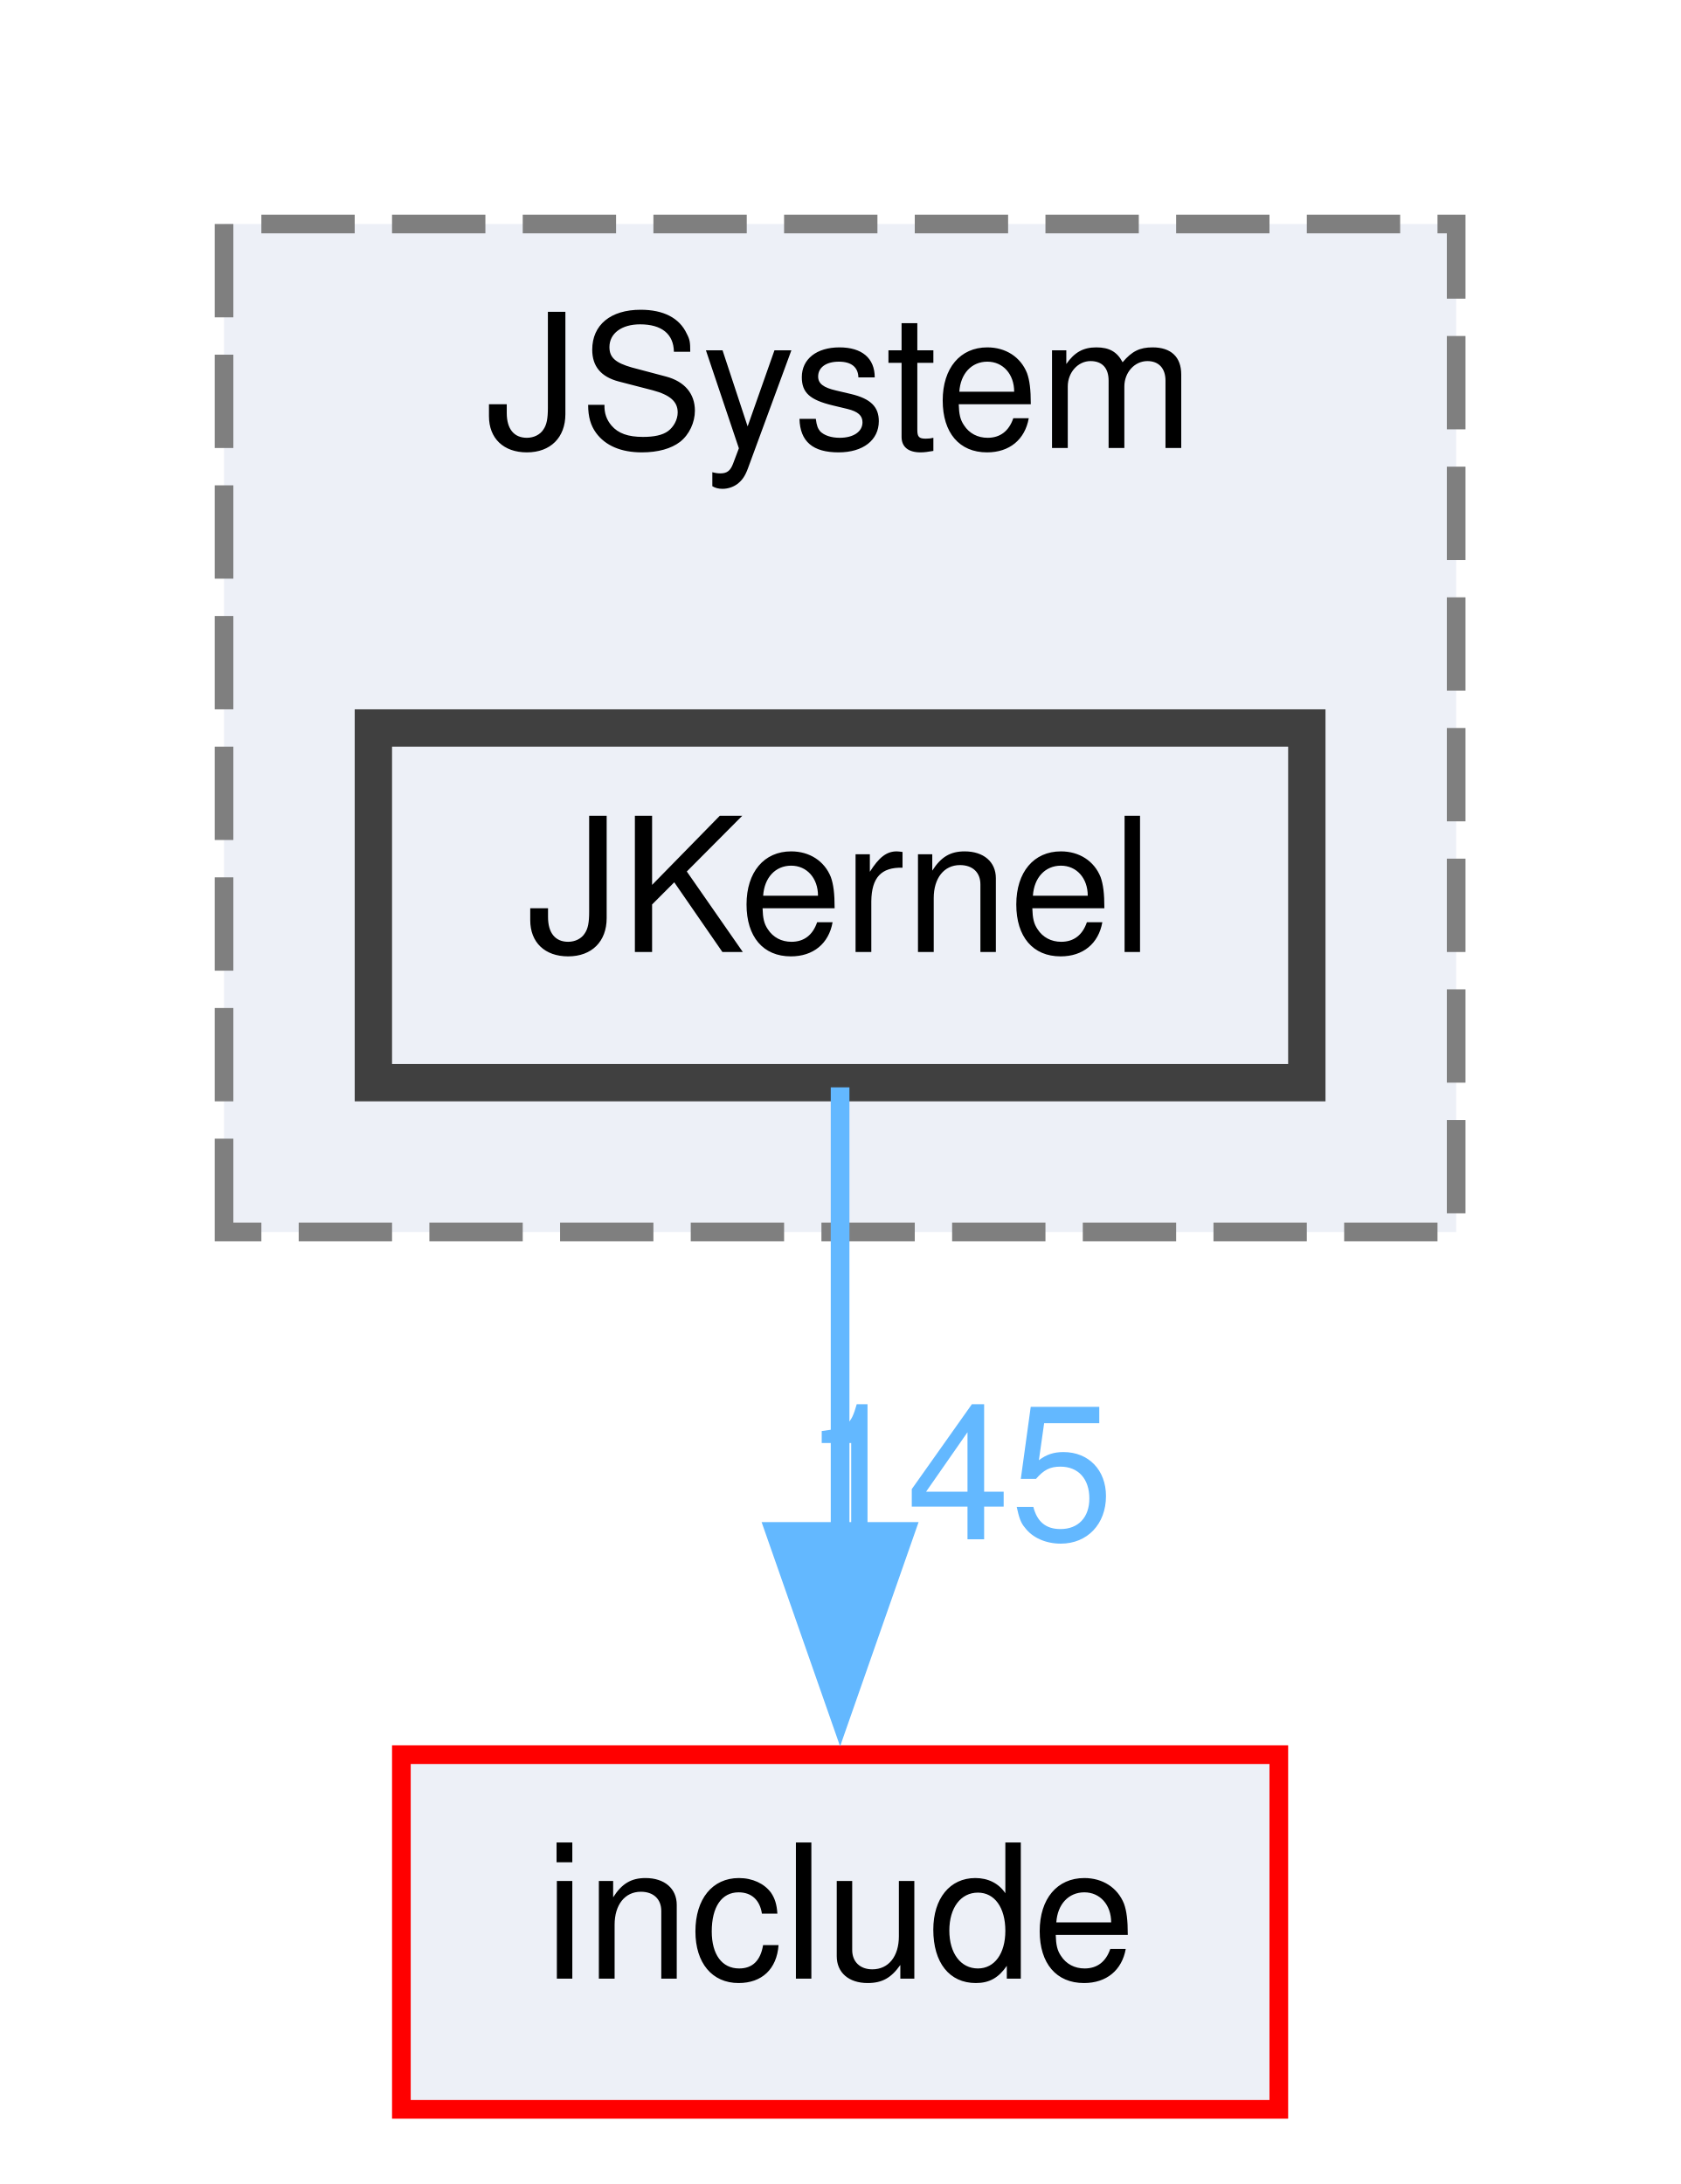
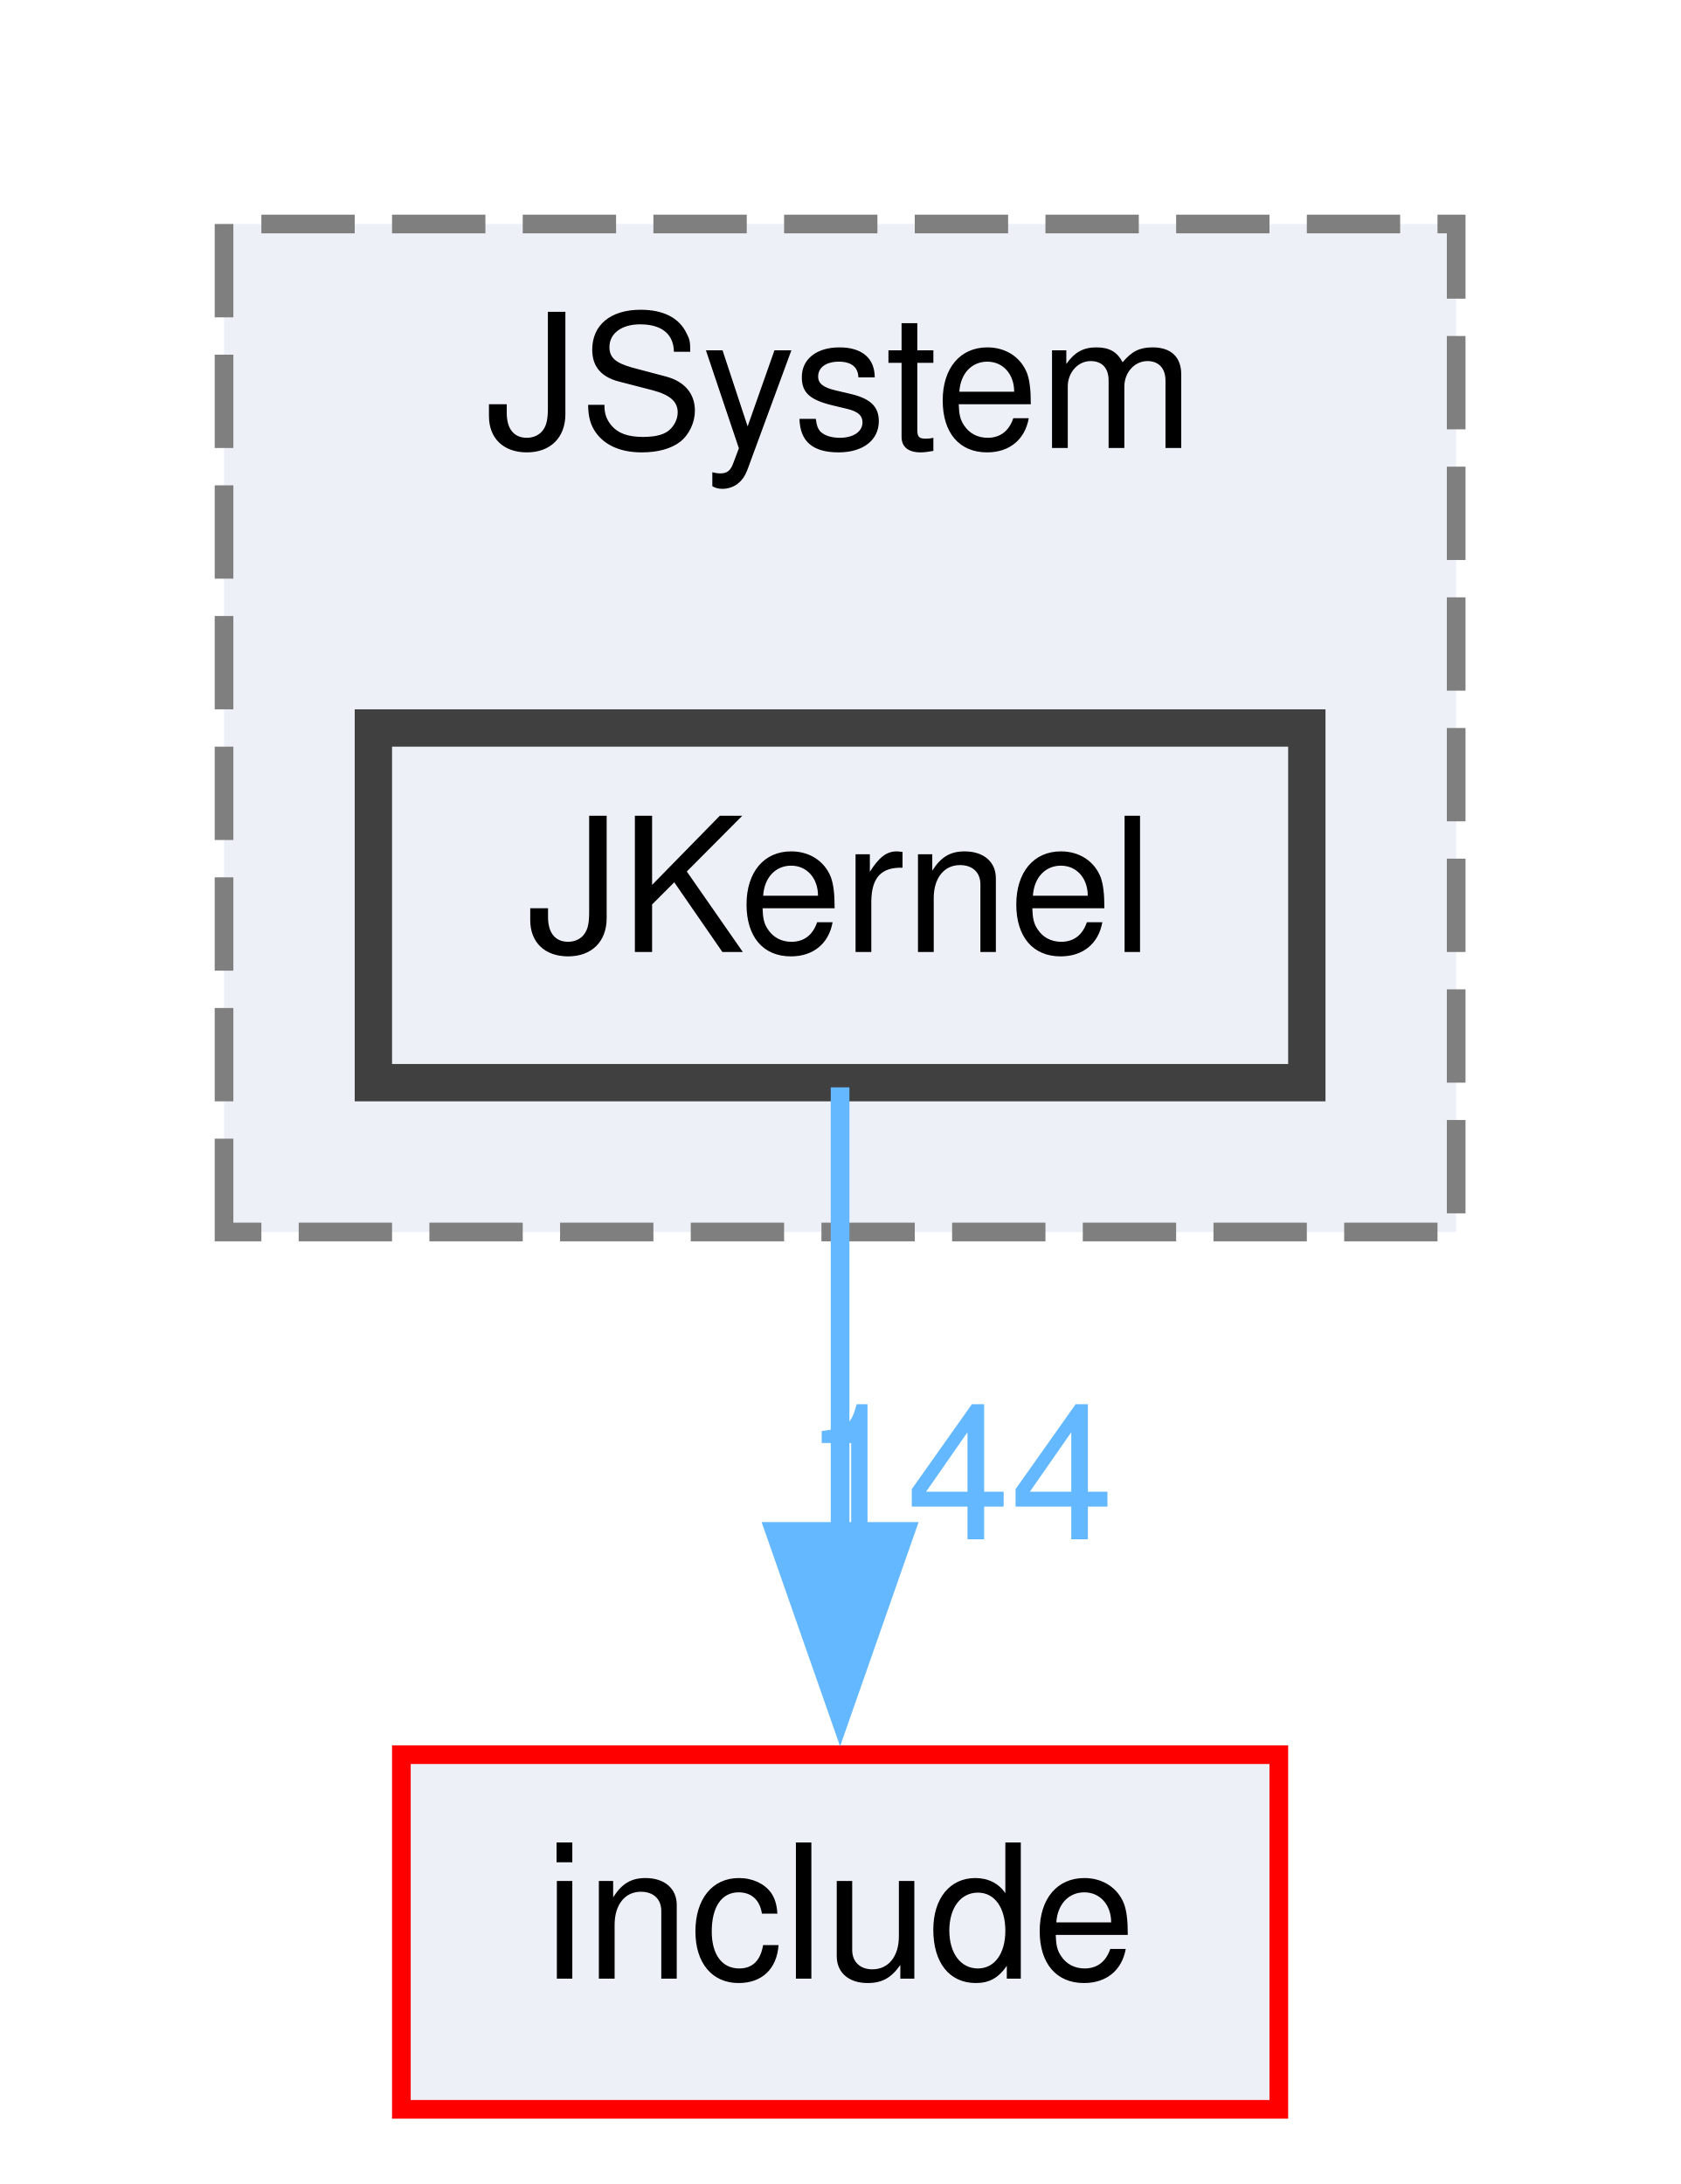
<svg xmlns="http://www.w3.org/2000/svg" xmlns:xlink="http://www.w3.org/1999/xlink" width="90pt" height="117pt" viewBox="0.00 0.00 90.00 117.00">
  <g id="graph0" class="graph" transform="scale(1 1) rotate(0) translate(4 113)">
    <g id="clust1" class="cluster">
      <g id="a_clust1">
        <a xlink:href="dir_003060a984452b2ac376c290647dff95.html" target="_top" xlink:title="JSystem">
          <polygon fill="#edf0f7" stroke="#7f7f7f" stroke-dasharray="5,2" points="8,-47 8,-101 74,-101 74,-47 8,-47" />
          <text text-anchor="middle" x="41" y="-89" font-family="Helvetica,sans-Serif" font-size="10.00">JSystem</text>
        </a>
      </g>
    </g>
    <g id="node1" class="node">
      <g id="a_node1">
        <a xlink:href="dir_8b550e1b19d4181d8669450f08ff27b3.html" target="_top" xlink:title="JKernel">
          <polygon fill="#edf0f7" stroke="#404040" stroke-width="2" points="66,-74 16,-74 16,-55 66,-55 66,-74" />
          <text text-anchor="middle" x="41" y="-62" font-family="Helvetica,sans-Serif" font-size="10.00">JKernel</text>
        </a>
      </g>
    </g>
    <g id="node2" class="node">
      <g id="a_node2">
        <a xlink:href="dir_d44c64559bbebec7f509842c48db8b23.html" target="_top" xlink:title="include">
          <polygon fill="#edf0f7" stroke="red" points="64.5,-19 17.5,-19 17.5,0 64.5,0 64.5,-19" />
          <text text-anchor="middle" x="41" y="-7" font-family="Helvetica,sans-Serif" font-size="10.00">include</text>
        </a>
      </g>
    </g>
    <g id="edge1" class="edge">
      <path fill="none" stroke="#63b8ff" d="M41,-54.75C41,-48.27 41,-39.16 41,-30.9" />
      <polygon fill="#63b8ff" stroke="#63b8ff" points="44.5,-30.96 41,-20.96 37.5,-30.96 44.5,-30.96" />
      <g id="a_edge1-headlabel">
-         <a xlink:href="dir_000850_000832.html" target="_top" xlink:title="145">
-           <text text-anchor="middle" x="47.34" y="-30.54" font-family="Helvetica,sans-Serif" font-size="10.00" fill="#63b8ff">145</text>
+         <a xlink:href="dir_000850_000832.html" target="_top" xlink:title="144">
+           <text text-anchor="middle" x="47.34" y="-30.54" font-family="Helvetica,sans-Serif" font-size="10.00" fill="#63b8ff">144</text>
        </a>
      </g>
    </g>
  </g>
</svg>
